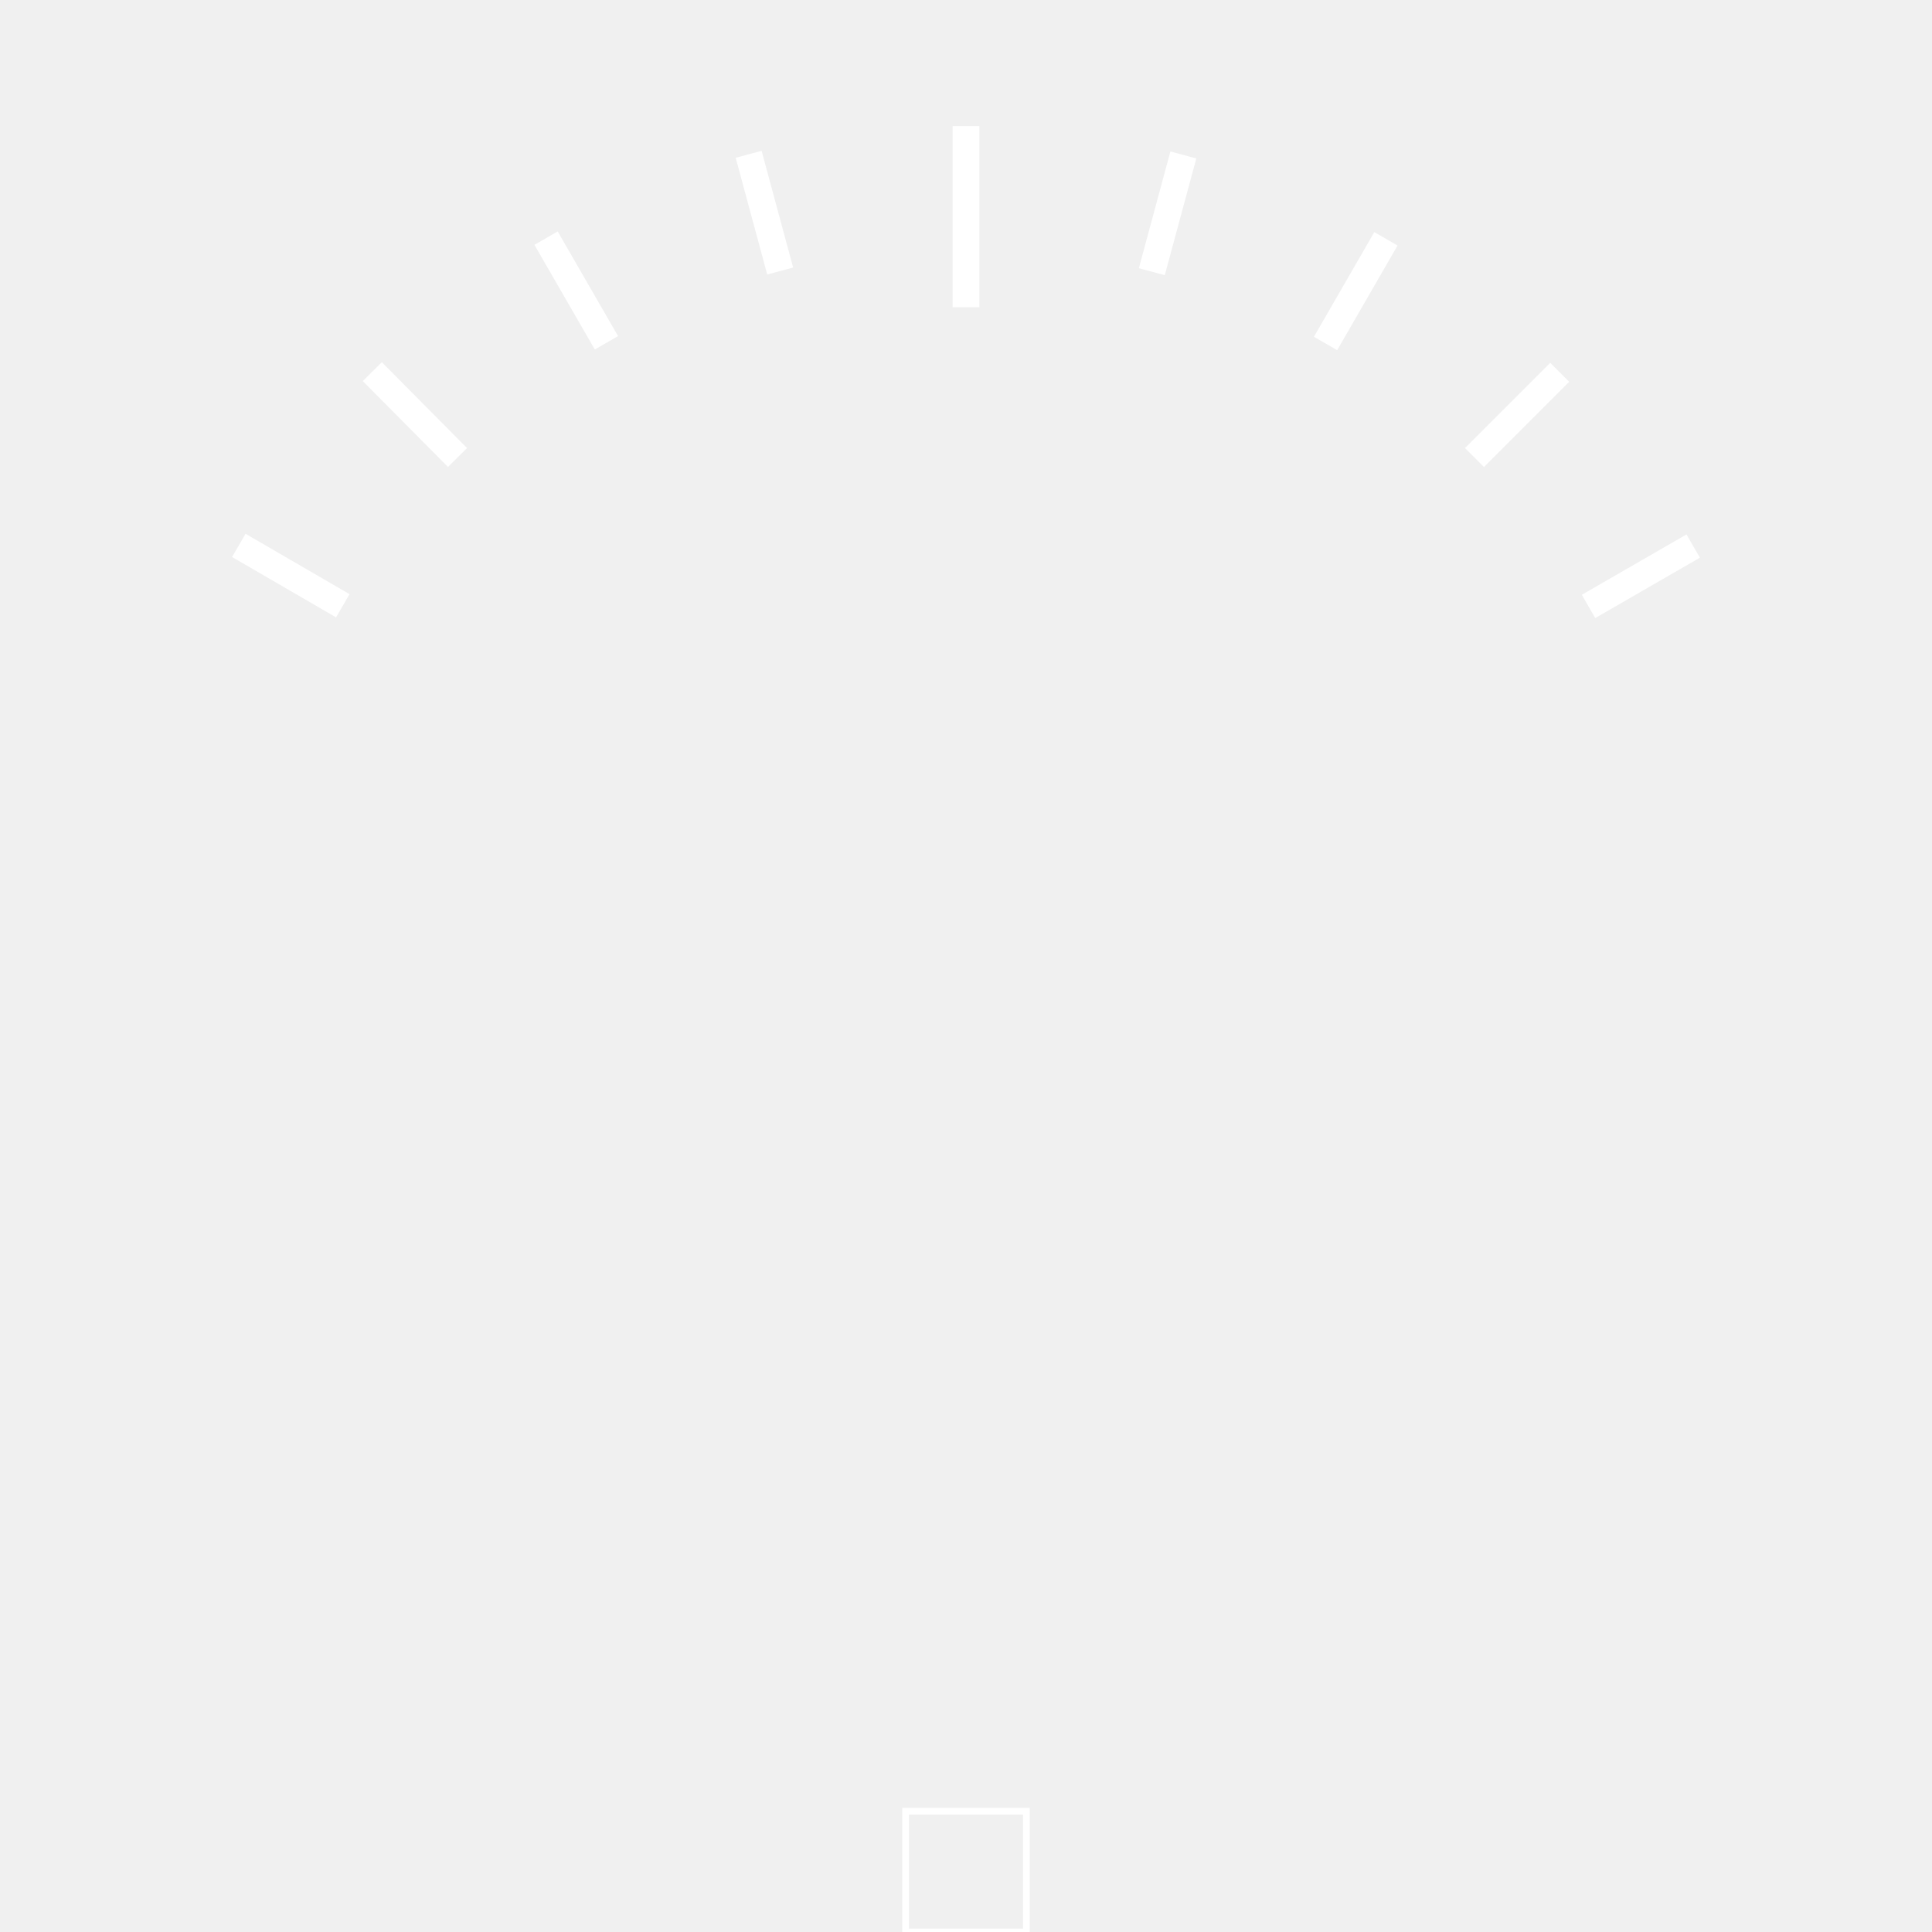
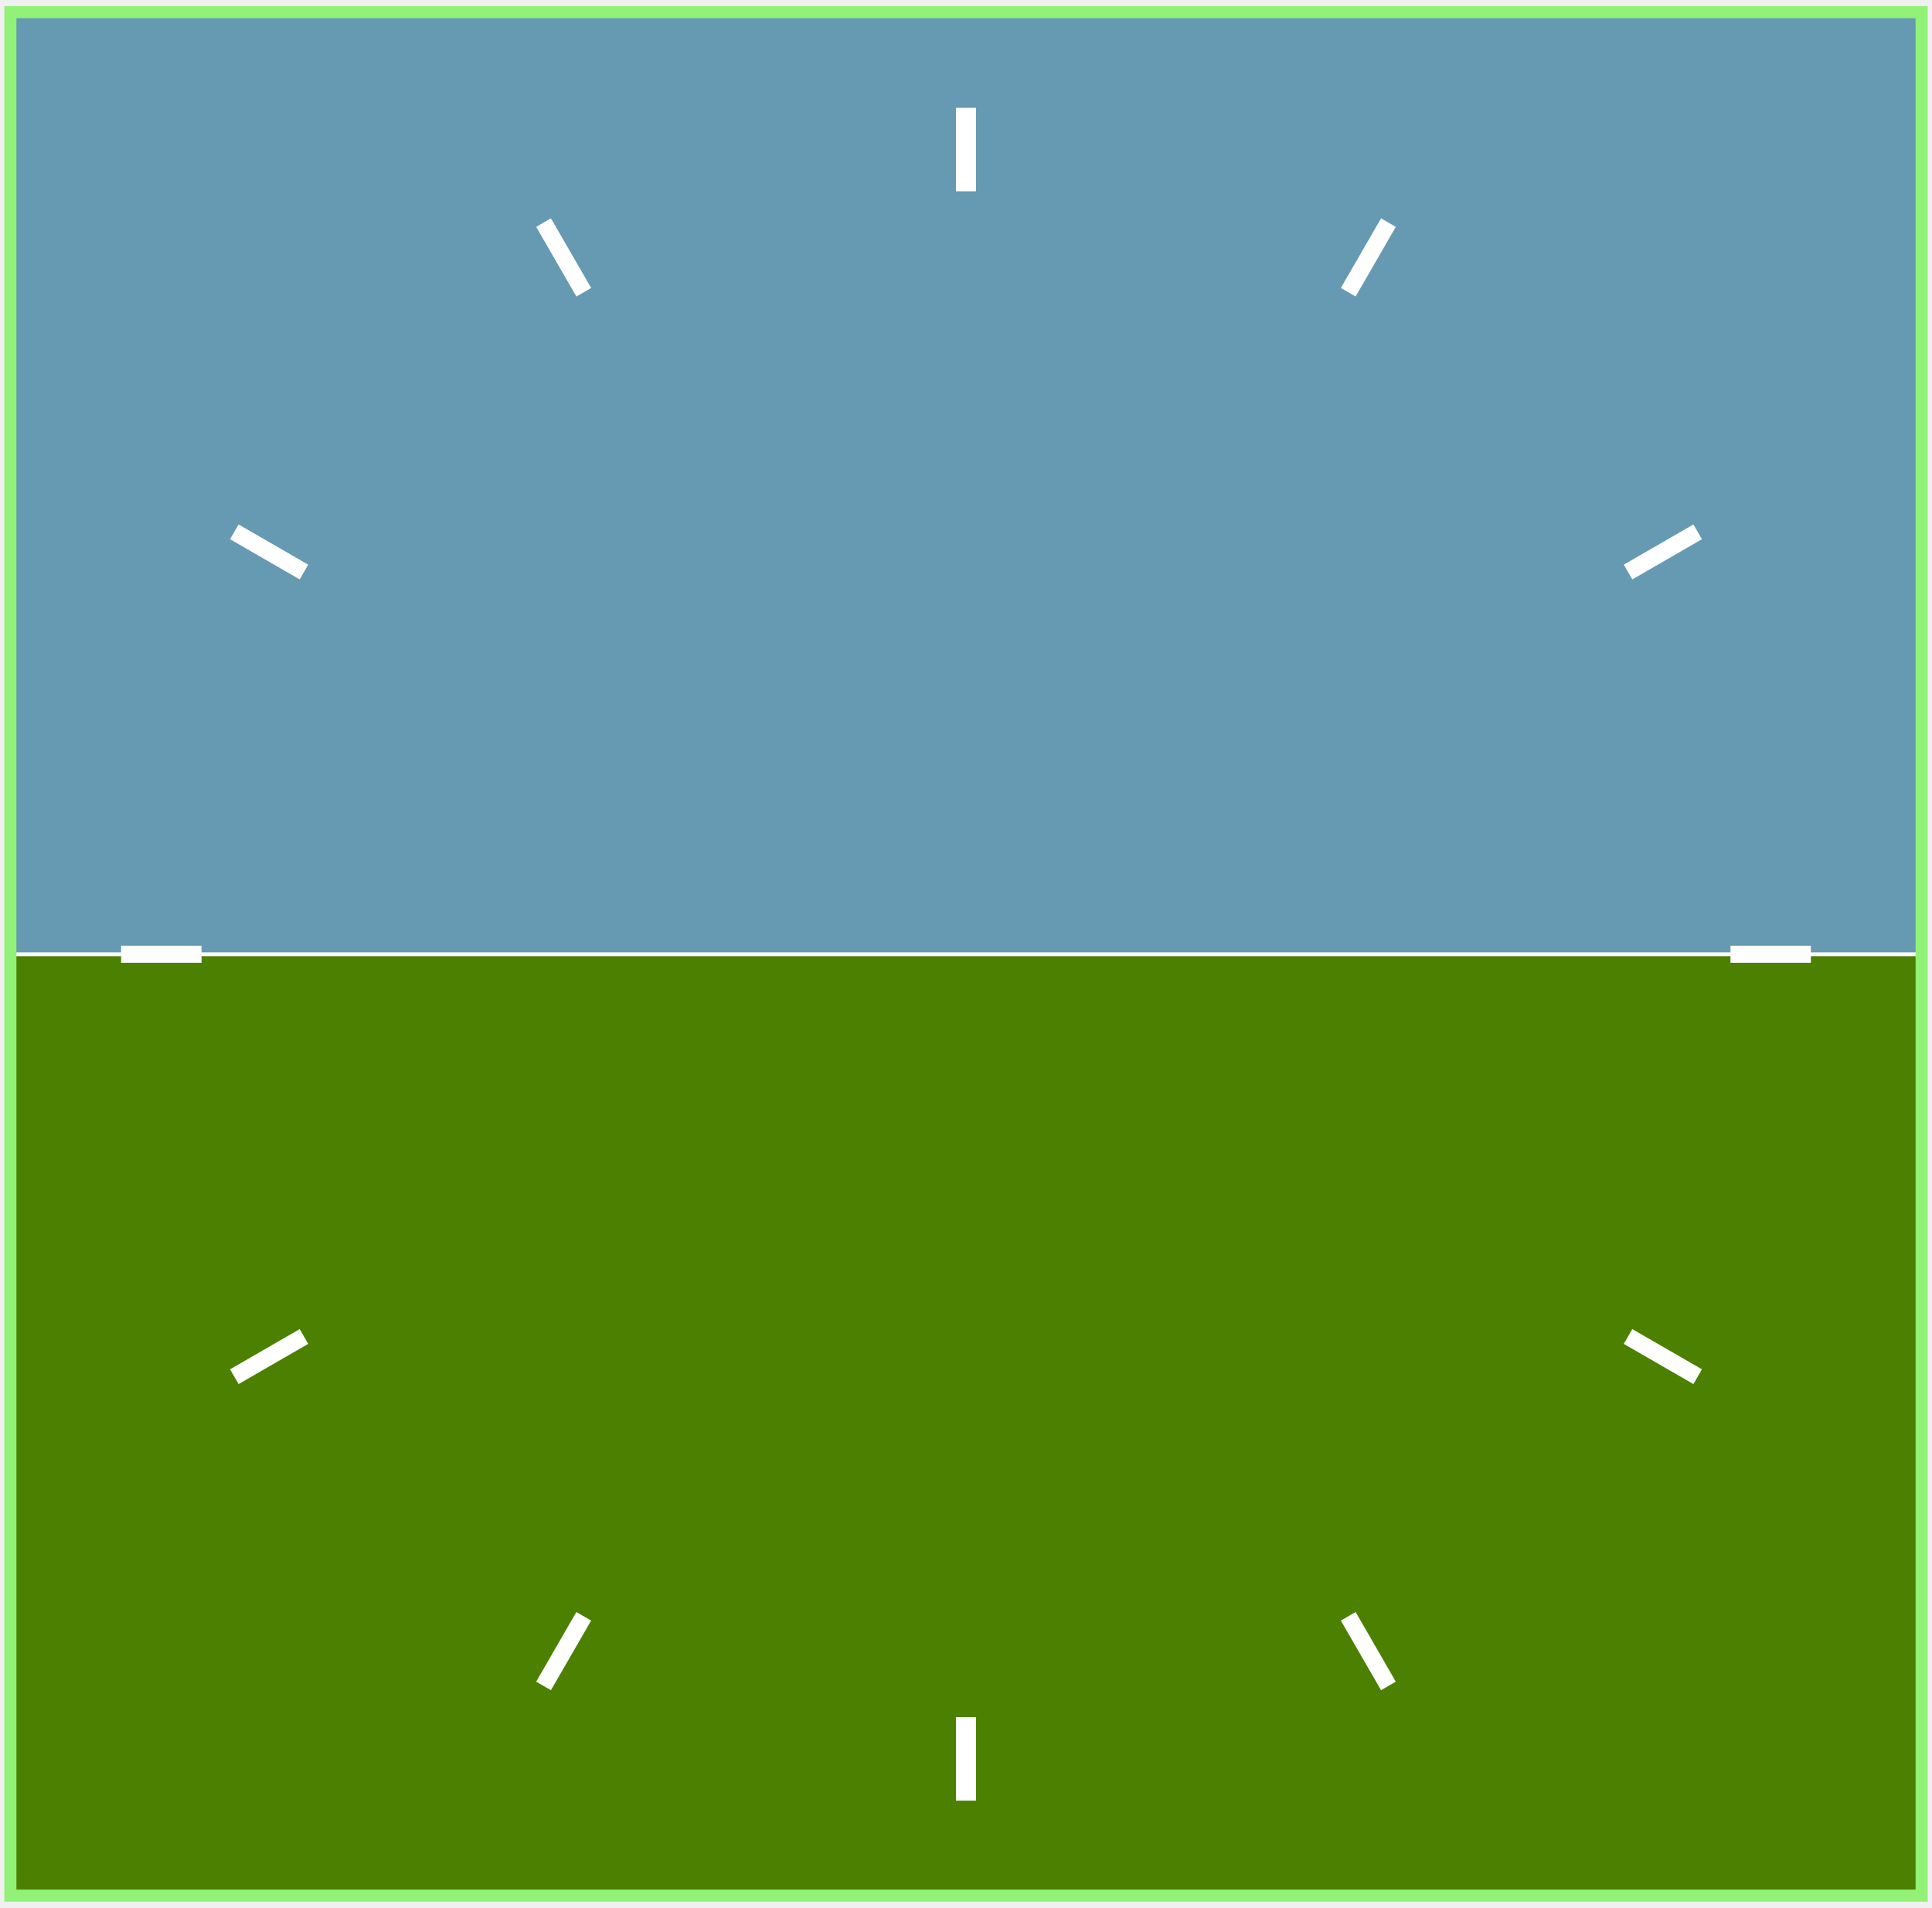
- <svg xmlns="http://www.w3.org/2000/svg" version="1.1" x="0px" y="0px" viewBox="0 0 288 288" style="enable-background:new 0 0 288 288;" xml:space="preserve">
-   <style type="text/css">
- 	.st0{fill:none;stroke:#FFFFFF;stroke-width:4;}
- 	.st1{fill:none;stroke:#FFFFFF;stroke-miterlimit:10;}
- </style>
-   <g id="Layer_2">
-     <line class="st0" x1="144" y1="45.8" x2="144" y2="18.8" />
-     <line class="st0" x1="171.7" y1="40.5" x2="176.4" y2="23.1" />
-     <line class="st0" x1="197.6" y1="51.2" x2="206.6" y2="35.6" />
-     <line class="st0" x1="219.8" y1="68.2" x2="232.5" y2="55.5" />
-     <line class="st0" x1="236.8" y1="90.4" x2="252.4" y2="81.4" />
-     <line class="st0" x1="116.3" y1="40.4" x2="111.6" y2="23" />
-     <line class="st0" x1="90.4" y1="51.1" x2="81.4" y2="35.5" />
-     <line class="st0" x1="68.2" y1="68.2" x2="55.5" y2="55.4" />
-     <line class="st0" x1="51.1" y1="90.3" x2="35.6" y2="81.3" />
-     <rect x="135" y="270" class="st1" width="18" height="18" />
+ <svg xmlns="http://www.w3.org/2000/svg" xml:space="preserve" width="240mm" height="237mm" version="1.1" style="shape-rendering:geometricPrecision; text-rendering:geometricPrecision; image-rendering:optimizeQuality; fill-rule:evenodd; clip-rule:evenodd" viewBox="0 0 24000 23700">
+   <defs>
+     <style type="text/css">
+    
+     .str0 {stroke:white;stroke-width:200}
+     .str1 {stroke:#91F277;stroke-width:150}
+     .fil3 {fill:none}
+     .fil0 {fill:#4C8000}
+     .fil1 {fill:#6699B2}
+     .fil2 {fill:white}
+    
+   </style>
+     <clipPath id="id0">
+       <path d="M129 151l23742 0 0 23398 -23742 0 0 -23398z" />
+     </clipPath>
+   </defs>
+   <g id="Слой_x0020_1">
+     <g>
  </g>
-   <g id="Layer_3">
- </g>
+     <g style="clip-path:url(#id0)">
+       <g>
+         <rect class="fil0" x="-270384" y="11877" width="564767" height="281218" />
+         <rect class="fil1" x="-270384" y="-269385" width="564767" height="281218" />
+         <rect class="fil2" x="-270384" y="11833" width="564767" height="43.889" />
+         <g id="_1848586600048">
+           <rect class="fil2 str0" x="11975" y="1440" width="49.498" height="836.436" />
+           <rect class="fil2 str0" x="11975" y="21432" width="49.498" height="836.436" />
+           <rect class="fil2 str0" transform="matrix(2.15014E-014 -0.811846 0.811846 2.15014E-014 1585.84 11879.3)" width="60.97" height="1030.29" />
+           <rect class="fil2 str0" transform="matrix(2.15014E-014 -0.811846 0.811846 2.15014E-014 21577.7 11879.3)" width="60.97" height="1030.29" />
+           <rect class="fil2 str0" transform="matrix(0.703079 0.405923 -0.405923 0.703079 17185.6 2823.23)" width="60.97" height="1030.29" />
+           <rect class="fil2 str0" transform="matrix(0.703079 -0.405923 0.405923 0.703079 6771.47 2847.98)" width="60.97" height="1030.29" />
+           <rect class="fil2 str0" transform="matrix(0.405923 -0.703079 0.703079 0.405923 2968.69 6668.89)" width="60.97" height="1030.29" />
+           <rect class="fil2 str0" transform="matrix(0.405923 0.703079 -0.703079 0.405923 21006.5 6626.02)" width="60.97" height="1030.29" />
+           <rect class="fil2 str0" transform="matrix(0.405923 0.703079 -0.703079 0.405923 3693.07 16621.9)" width="60.97" height="1030.29" />
+           <rect class="fil2 str0" transform="matrix(0.405923 -0.703079 0.703079 0.405923 20282.1 16664.8)" width="60.97" height="1030.29" />
+           <rect class="fil2 str0" transform="matrix(0.703079 0.405923 -0.405923 0.703079 7189.69 20136.7)" width="60.97" height="1030.29" />
+           <rect class="fil2 str0" transform="matrix(0.703079 -0.405923 0.405923 0.703079 16767.4 20161.4)" width="60.97" height="1030.29" />
+         </g>
+       </g>
+     </g>
+     <polygon class="fil3 str1" points="129,151 23871,151 23871,23549 129,23549 " />
+   </g>
</svg>
